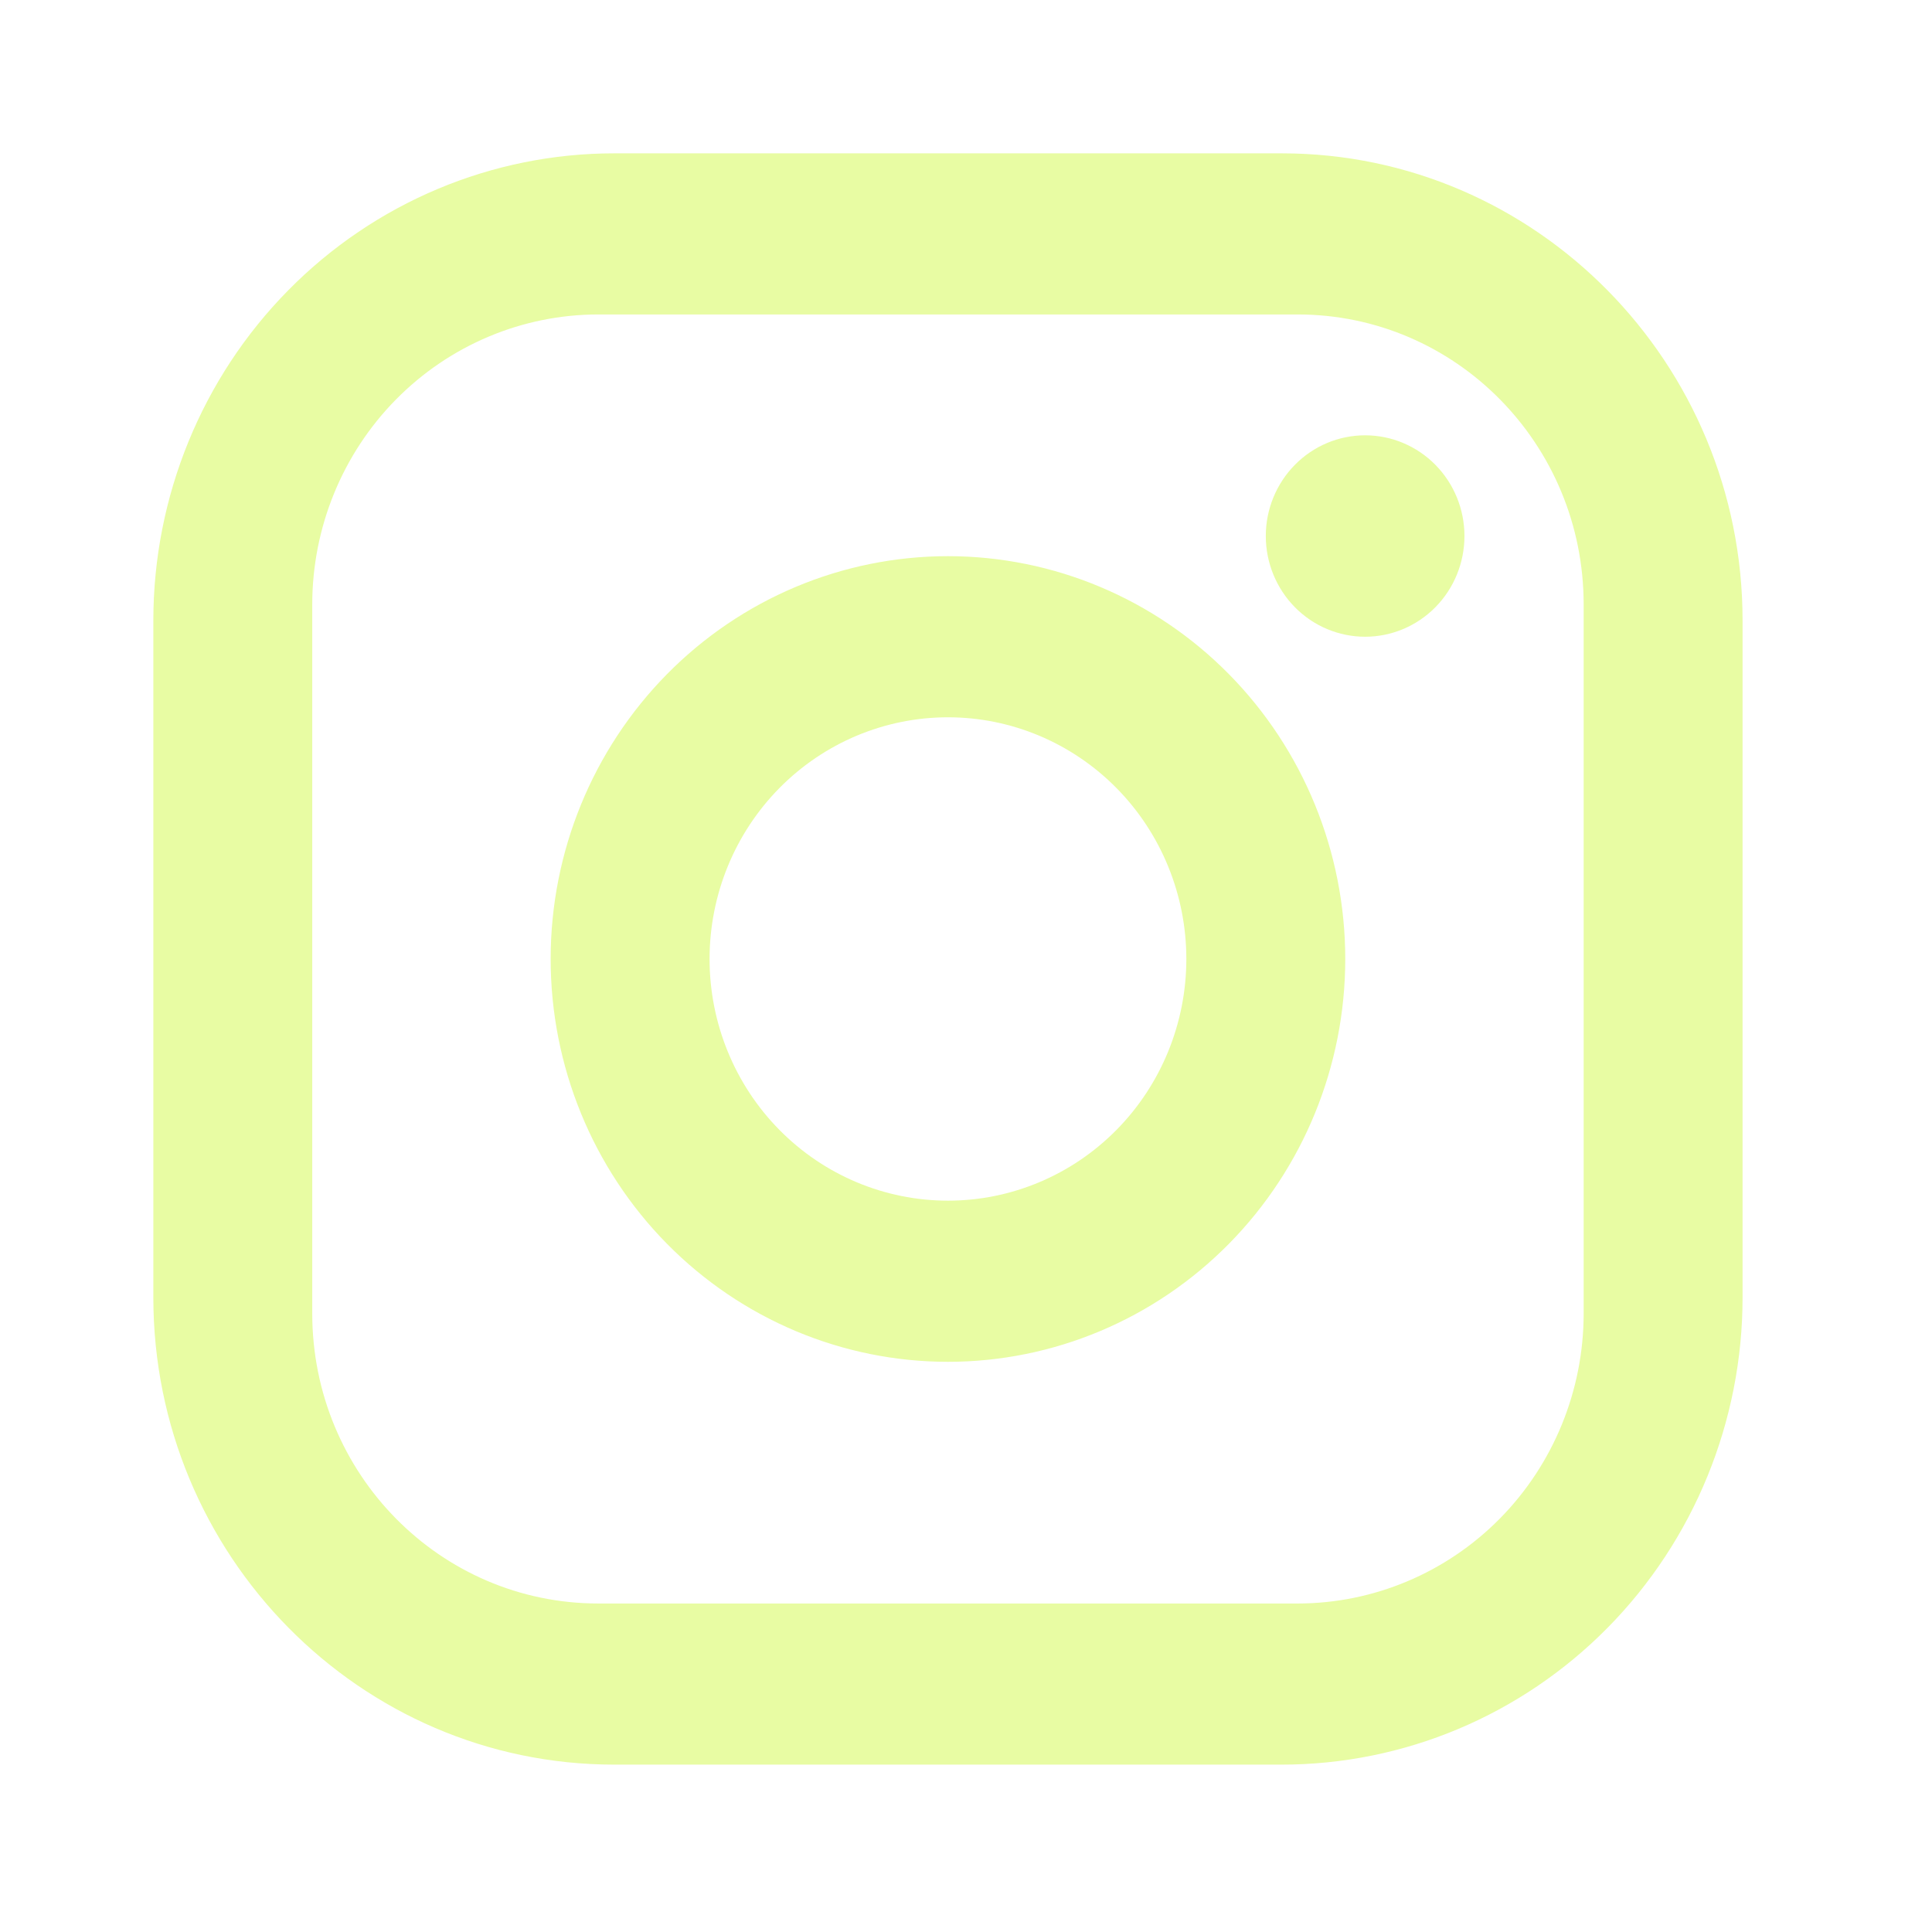
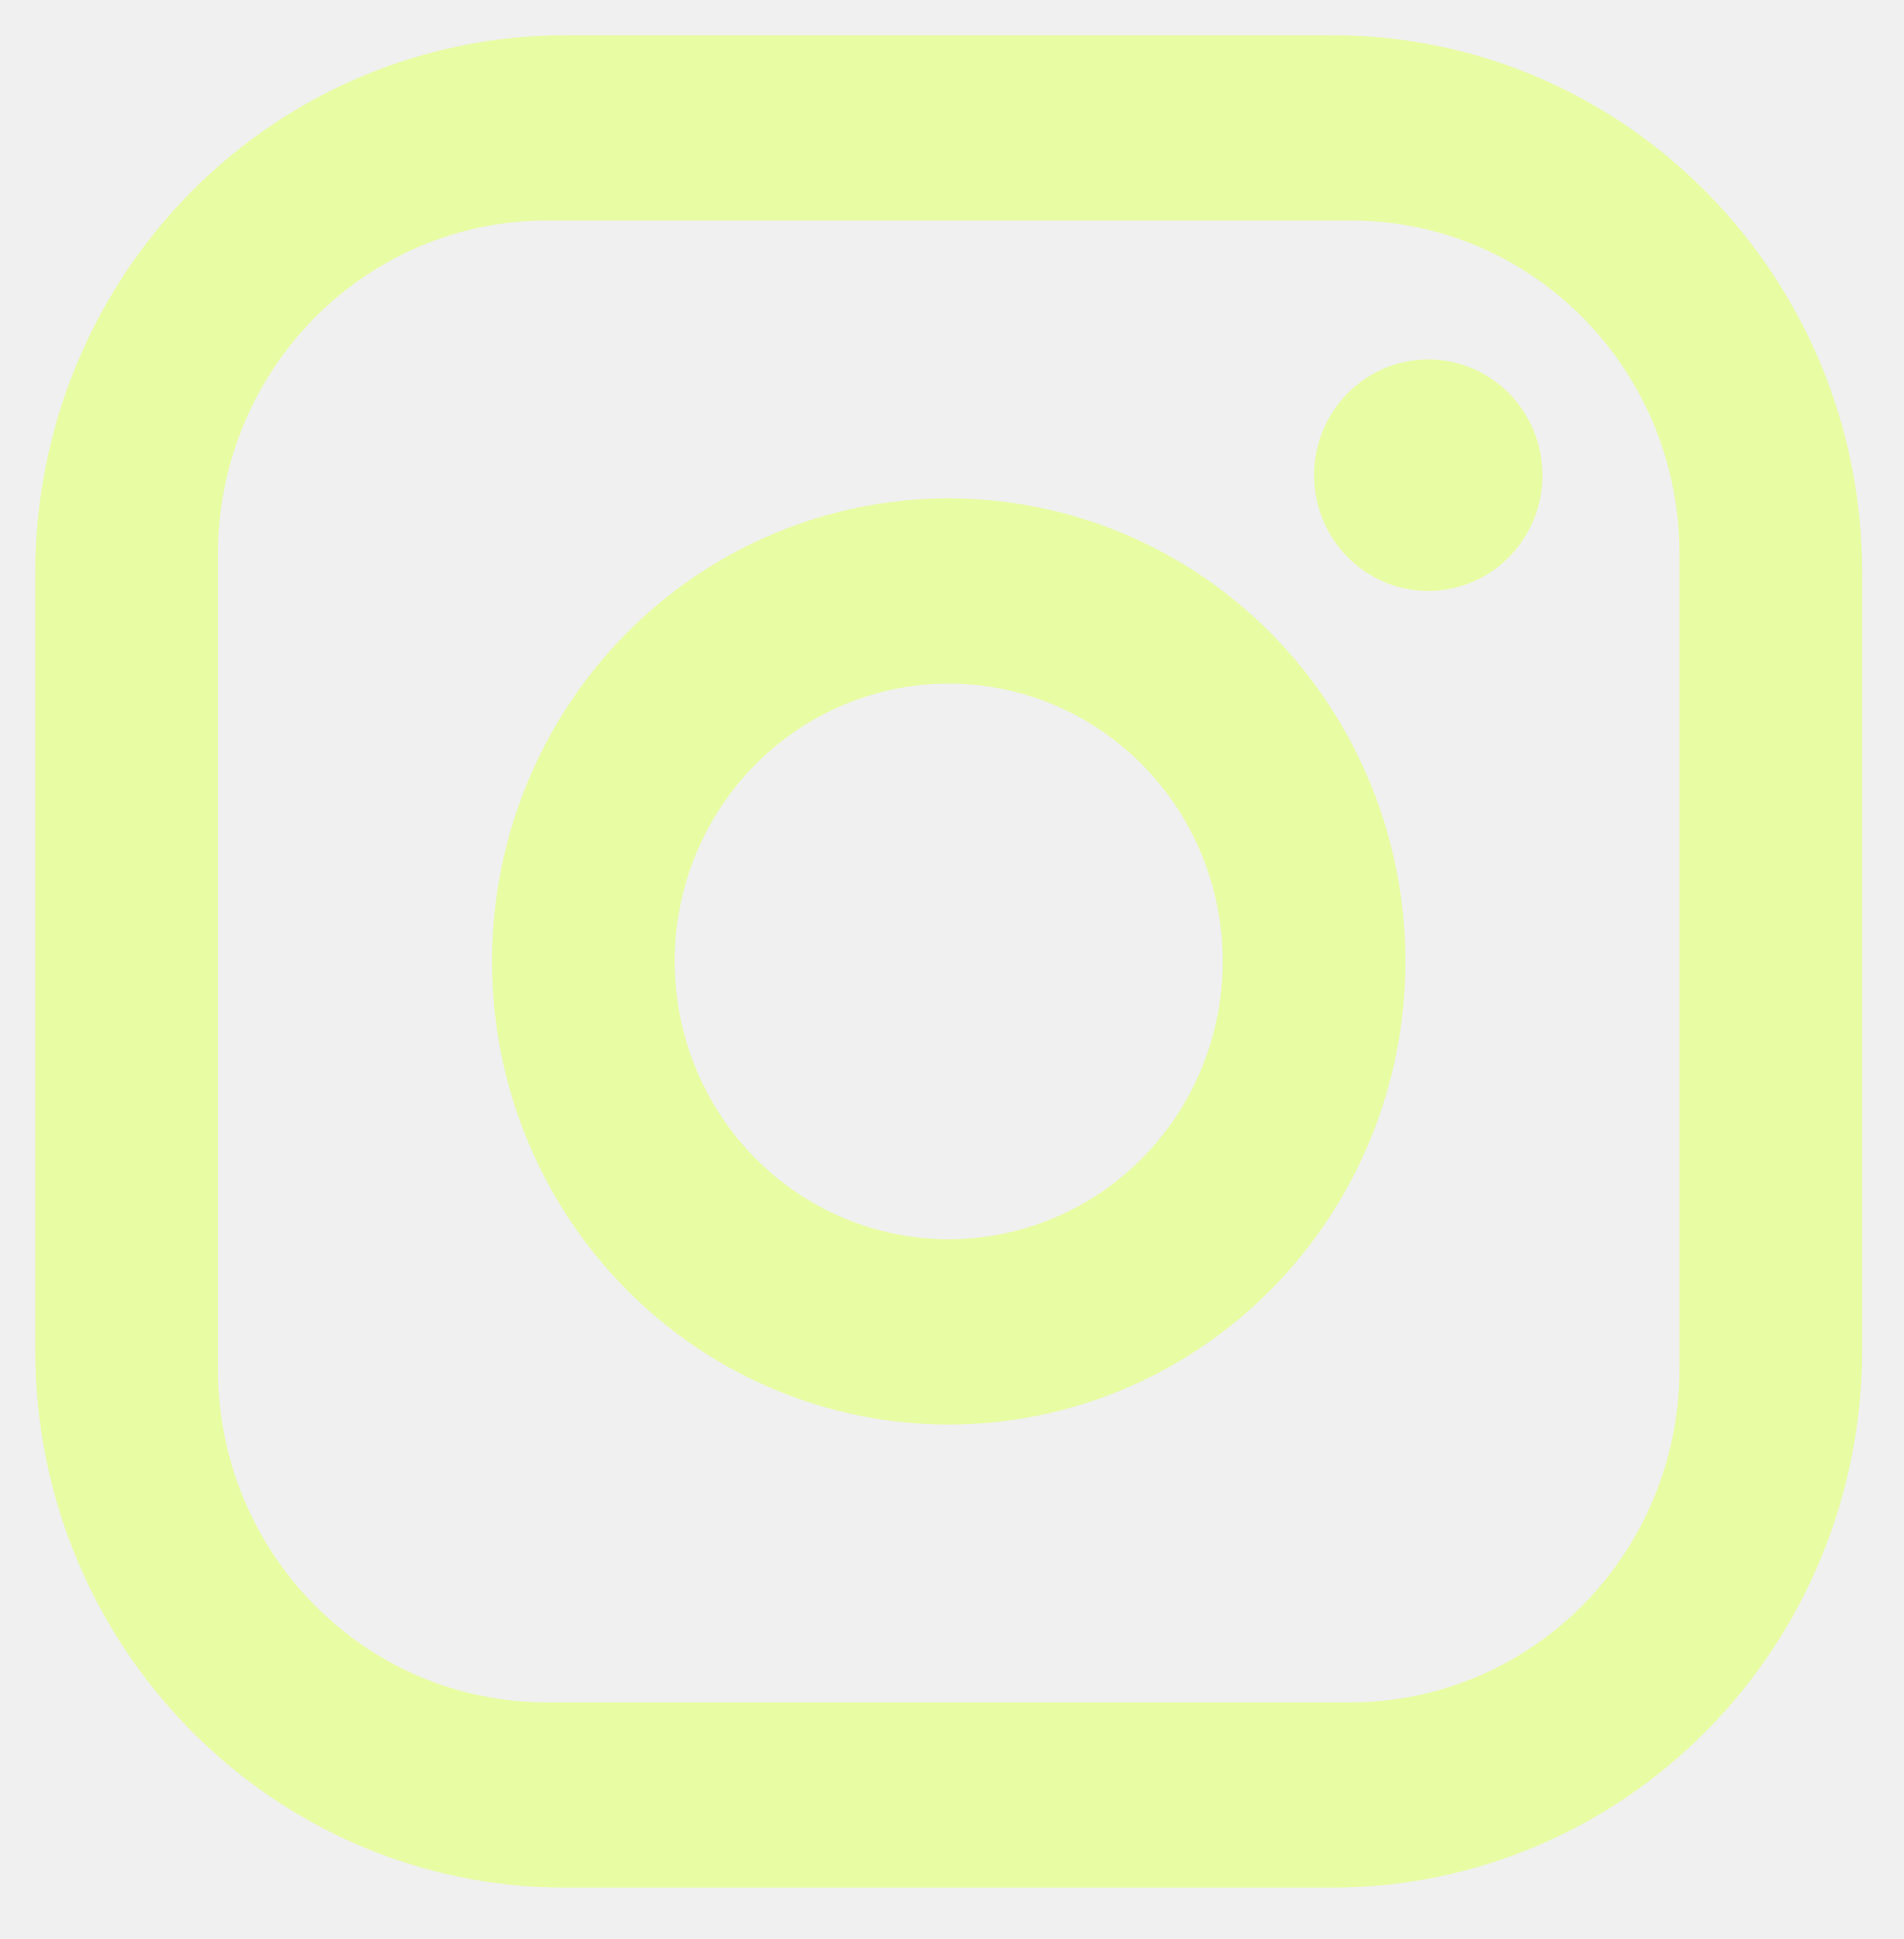
- <svg xmlns="http://www.w3.org/2000/svg" width="63" height="63" viewBox="0 0 63 63" fill="none">
-   <rect width="63" height="63" fill="white" />
-   <path d="M20.029 5H41.794C50.086 5 56.823 11.831 56.823 20.237V42.305C56.823 46.346 55.24 50.222 52.422 53.079C49.603 55.937 45.78 57.542 41.794 57.542H20.029C11.737 57.542 5 50.712 5 42.305V20.237C5 16.196 6.583 12.32 9.402 9.463C12.22 6.605 16.043 5 20.029 5M19.511 10.254C17.037 10.254 14.664 11.251 12.915 13.024C11.165 14.798 10.182 17.203 10.182 19.712V42.83C10.182 48.058 14.354 52.288 19.511 52.288H42.313C44.787 52.288 47.159 51.291 48.909 49.518C50.658 47.744 51.641 45.339 51.641 42.83V19.712C51.641 14.484 47.469 10.254 42.313 10.254H19.511ZM44.515 14.195C45.374 14.195 46.198 14.541 46.806 15.157C47.413 15.773 47.754 16.608 47.754 17.479C47.754 18.35 47.413 19.185 46.806 19.801C46.198 20.417 45.374 20.763 44.515 20.763C43.656 20.763 42.832 20.417 42.225 19.801C41.618 19.185 41.276 18.35 41.276 17.479C41.276 16.608 41.618 15.773 42.225 15.157C42.832 14.541 43.656 14.195 44.515 14.195ZM30.912 18.136C34.348 18.136 37.643 19.519 40.073 21.983C42.502 24.446 43.867 27.787 43.867 31.271C43.867 34.755 42.502 38.096 40.073 40.559C37.643 43.023 34.348 44.407 30.912 44.407C27.476 44.407 24.18 43.023 21.75 40.559C19.321 38.096 17.956 34.755 17.956 31.271C17.956 27.787 19.321 24.446 21.75 21.983C24.18 19.519 27.476 18.136 30.912 18.136M30.912 23.39C28.85 23.39 26.873 24.22 25.415 25.698C23.957 27.176 23.138 29.181 23.138 31.271C23.138 33.361 23.957 35.366 25.415 36.844C26.873 38.322 28.85 39.152 30.912 39.152C32.973 39.152 34.95 38.322 36.408 36.844C37.866 35.366 38.685 33.361 38.685 31.271C38.685 29.181 37.866 27.176 36.408 25.698C34.95 24.22 32.973 23.39 30.912 23.39Z" fill="#E8FCA3" />
+ <svg xmlns="http://www.w3.org/2000/svg" width="54" height="55" viewBox="0 0 54 55" fill="none">
+   <path d="M16.029 1H37.794C46.086 1 52.823 7.83 52.823 16.237V38.305C52.823 42.346 51.24 46.222 48.422 49.079C45.603 51.937 41.78 53.542 37.794 53.542H16.029C7.737 53.542 1 46.712 1 38.305V16.237C1 12.196 2.583 8.32 5.402 5.463C8.22 2.605 12.043 1 16.029 1M15.511 6.254C13.037 6.254 10.664 7.251 8.915 9.024C7.165 10.798 6.182 13.204 6.182 15.712V38.83C6.182 44.058 10.354 48.288 15.511 48.288H38.313C40.787 48.288 43.159 47.291 44.909 45.518C46.658 43.744 47.641 41.339 47.641 38.83V15.712C47.641 10.484 43.469 6.254 38.313 6.254H15.511ZM40.515 10.195C41.374 10.195 42.198 10.541 42.806 11.157C43.413 11.773 43.754 12.608 43.754 13.479C43.754 14.35 43.413 15.185 42.806 15.801C42.198 16.417 41.374 16.763 40.515 16.763C39.656 16.763 38.832 16.417 38.225 15.801C37.618 15.185 37.276 14.35 37.276 13.479C37.276 12.608 37.618 11.773 38.225 11.157C38.832 10.541 39.656 10.195 40.515 10.195ZM26.912 14.136C30.348 14.136 33.643 15.519 36.073 17.983C38.502 20.446 39.867 23.787 39.867 27.271C39.867 30.755 38.502 34.096 36.073 36.559C33.643 39.023 30.348 40.407 26.912 40.407C23.476 40.407 20.18 39.023 17.75 36.559C15.321 34.096 13.956 30.755 13.956 27.271C13.956 23.787 15.321 20.446 17.75 17.983C20.18 15.519 23.476 14.136 26.912 14.136M26.912 19.39C24.85 19.39 22.873 20.22 21.415 21.698C19.957 23.176 19.138 25.181 19.138 27.271C19.138 29.361 19.957 31.366 21.415 32.844C22.873 34.322 24.85 35.152 26.912 35.152C28.973 35.152 30.951 34.322 32.408 32.844C33.866 31.366 34.685 29.361 34.685 27.271C34.685 25.181 33.866 23.176 32.408 21.698C30.951 20.22 28.973 19.39 26.912 19.39Z" fill="#E8FCA3" />
</svg>
